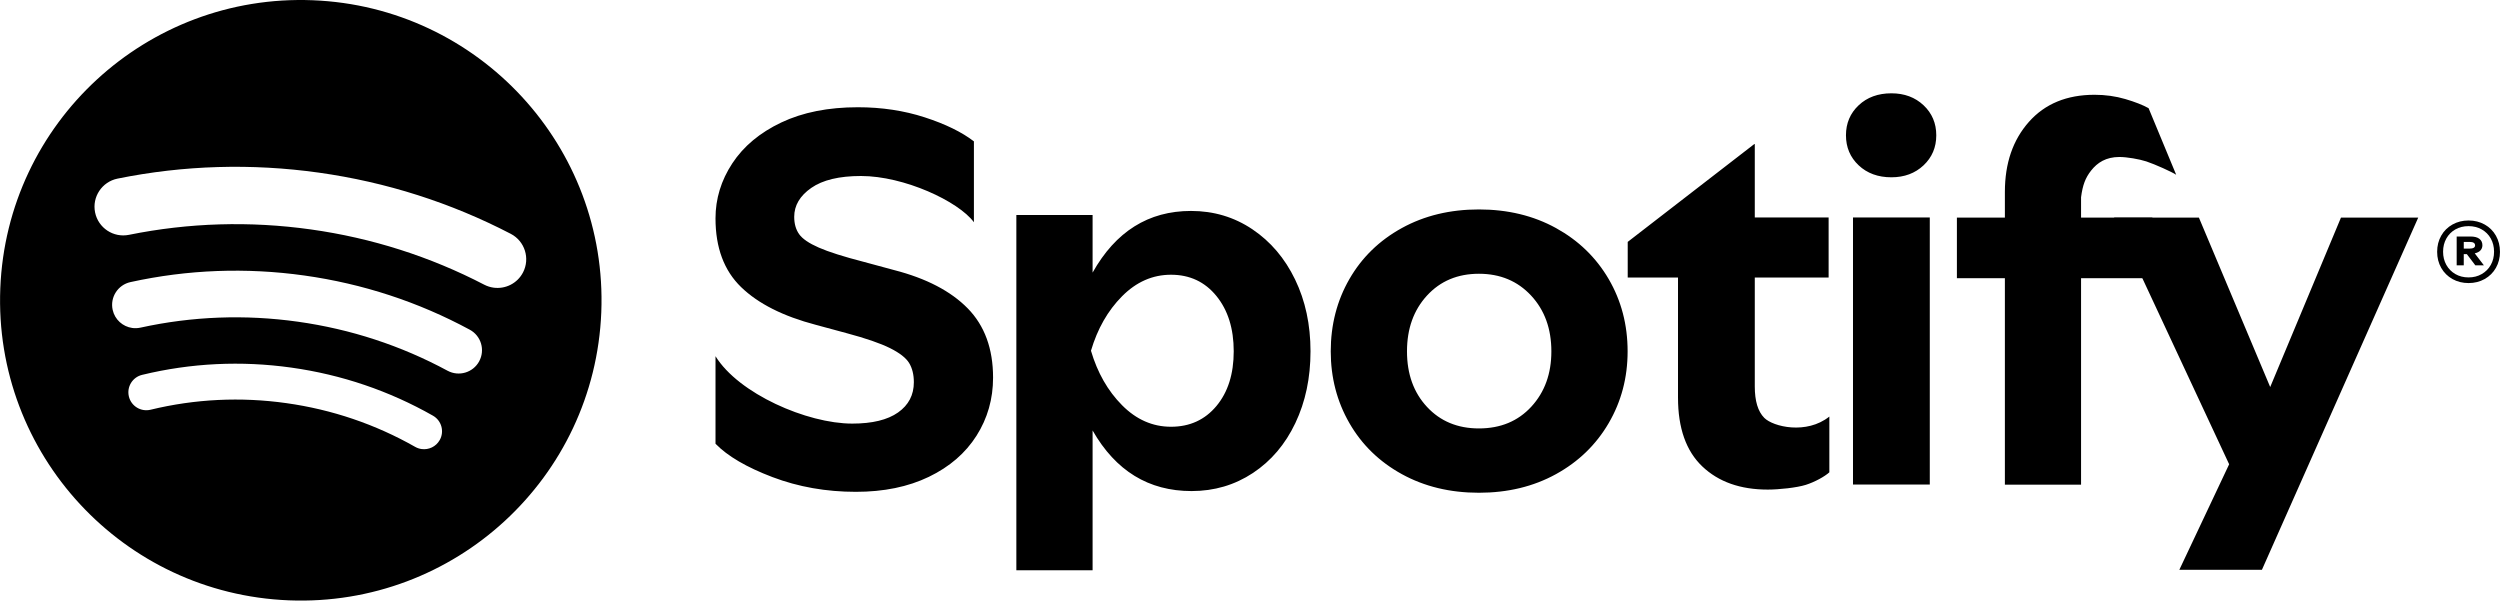
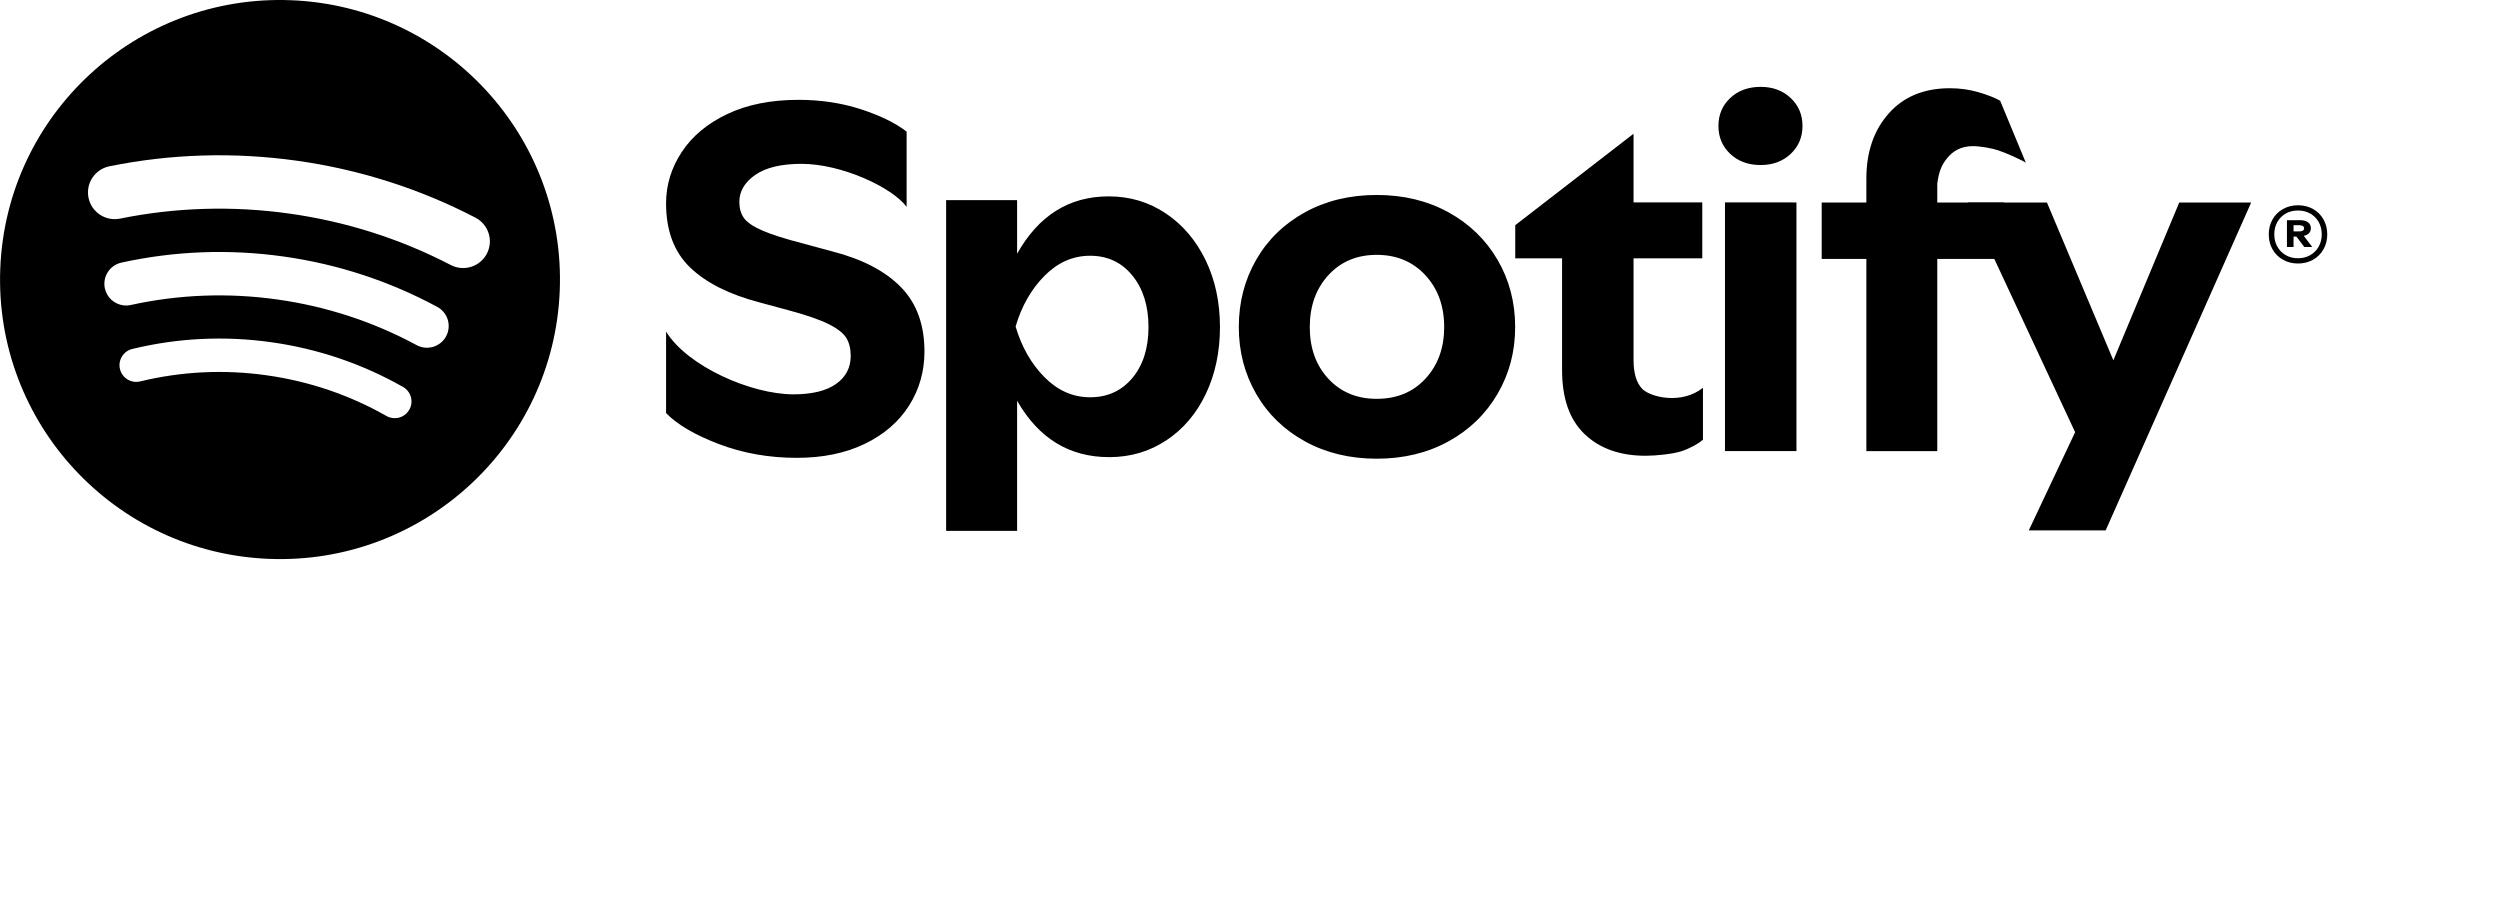
- <svg xmlns="http://www.w3.org/2000/svg" width="512" height="123" viewBox="0 0 512 123">
+ <svg xmlns="http://www.w3.org/2000/svg" viewBox="0 0 550 200">
  <path fill="currentColor" d="M3128.08 357.49c-6.1-3.43-10.86-8.19-14.3-14.27-3.44-6.08-5.15-12.89-5.15-20.44 0-7.65 1.72-14.51 5.15-20.59 3.43-6.08 8.2-10.83 14.3-14.27 6.1-3.43 12.92-5.15 20.47-5.15 7.55 0 14.37 1.72 20.47 5.15 6.1 3.43 10.86 8.19 14.27 14.27 3.43 6.08 5.15 12.94 5.15 20.59 0 7.55-1.72 14.36-5.15 20.44-3.44 6.08-8.2 10.83-14.3 14.27-6.1 3.43-12.92 5.15-20.47 5.15-7.55-.01-14.37-1.72-20.47-5.15zm37.16-6.33c4.94-2.84 8.78-6.74 11.54-11.69 2.76-4.95 4.14-10.56 4.14-16.84 0-6.27-1.38-11.89-4.14-16.84-2.76-4.95-6.6-8.82-11.54-11.62-4.94-2.79-10.5-4.19-16.69-4.19-6.29 0-11.88 1.4-16.77 4.19-4.89 2.79-8.71 6.67-11.47 11.62-2.76 4.95-4.14 10.57-4.14 16.84 0 6.28 1.38 11.89 4.14 16.84 2.76 4.95 6.58 8.85 11.47 11.69 4.89 2.84 10.47 4.26 16.77 4.26 6.19.01 11.76-1.41 16.69-4.26zm-31.79-47.94h17.56c4.94 0 8.69.98 11.25 2.94 2.56 1.96 3.85 4.71 3.85 8.24 0 2.55-.82 4.73-2.47 6.54-1.65 1.82-4.06 3.07-7.26 3.75l11.61 15.29h-10.89l-10.74-14.27h-3.92v14.27h-9v-36.76zm23.37 11.32c0-2.94-2.32-4.41-6.97-4.41h-7.4v8.53h7.26c4.74 0 7.11-1.37 7.11-4.12z" transform="matrix(.1612296 .00000596 0 .160487 -2.075833 -.244994)" />
  <g fill="currentColor">
    <g>
      <path d="M1240.48 395.06c-21.51-21.94-52.67-38.19-93.49-48.72l-38.85-10.53c-25.46-6.58-44.44-12.61-56.95-18.11-12.51-5.48-20.85-11.19-25.02-17.12-4.18-5.93-6.25-13.27-6.25-22.06 0-14.48 7.24-26.77 21.73-36.87 14.48-10.09 35.55-15.14 63.21-15.14 54.79 0 123.85 32.17 143.53 58.87V182.4c-15.37-11.85-36.21-22.06-62.55-30.62-26.34-8.56-54.65-12.84-84.93-12.84-37.76 0-70.23 6.48-97.44 19.42-27.22 12.95-47.96 30.29-62.22 52.01-14.27 21.73-21.4 45.1-21.4 70.12 0 37.31 10.86 66.5 32.59 87.57 21.73 21.07 53.43 37.1 95.14 48.06l38.85 10.53c24.58 6.58 43.01 12.95 55.31 19.09 12.28 6.15 20.41 12.51 24.36 19.09 3.95 6.58 5.93 14.71 5.93 24.36 0 16.24-6.7 29.08-20.08 38.52-13.39 9.44-32.82 14.16-58.27 14.16-57.44 0-144.47-38.11-173.82-85.84v111.51c15.36 15.8 39.5 29.96 72.42 42.47 32.92 12.51 68.25 18.76 106 18.76 35.55 0 66.5-6.37 92.83-19.09 26.34-12.73 46.52-30.17 60.57-52.34 14.04-22.16 21.07-46.85 21.07-74.07-.01-36.85-10.77-66.25-32.27-88.21zM1656.76 358.34c-13.06-27.08-31.17-48.41-54.31-63.98-23.15-15.57-49.16-23.36-78.03-23.36-54.09 0-95.8 26.18-125.13 78.53v-73.38h-96.94v452.48h96.94V550.61c29.33 51.45 71.26 77.18 125.81 77.18 28.88 0 54.88-7.68 78.03-23.02 23.14-15.34 41.13-36.56 53.97-63.64 12.83-27.08 19.25-57.55 19.25-91.4 0-33.85-6.53-64.31-19.59-91.39zm-100.04 161.13c-14.67 17.6-33.92 26.4-57.75 26.4-23.38 0-44.12-9.14-62.22-27.42-18.11-18.28-31.28-41.4-39.53-69.39 8.25-27.98 21.42-51.11 39.53-69.39 18.1-18.28 38.84-27.42 62.22-27.42 23.83 0 43.08 9.03 57.75 27.08 14.66 18.06 22 41.53 22 70.41 0 28.88-7.33 52.12-22 69.73zM2055.46 357.76c-16.05-27.52-38.39-49.19-67.03-64.99-28.65-15.79-61.31-23.7-97.97-23.7-36.67 0-69.33 7.9-97.97 23.7-28.65 15.8-50.88 37.47-66.69 64.99-15.81 27.53-23.72 58.22-23.72 92.07 0 33.41 7.91 63.87 23.72 91.4 15.81 27.53 38.04 49.2 66.69 64.99 28.64 15.79 61.3 23.7 97.97 23.7 36.66 0 69.32-7.9 97.97-23.7 28.64-15.79 50.98-37.46 67.03-64.99 16.04-27.52 24.06-57.99 24.06-91.4 0-33.85-8.02-64.53-24.06-92.07zm-98.31 162.48c-16.96 18.51-39.19 27.76-66.69 27.76-27.05 0-49.05-9.14-66-27.42-16.96-18.28-25.44-41.86-25.44-70.75 0-28.88 8.48-52.57 25.44-71.08 16.95-18.5 38.95-27.76 66-27.76 27.04 0 49.16 9.26 66.34 27.76 17.19 18.51 25.78 42.21 25.78 71.08.01 28.44-8.48 51.91-25.43 70.41zM2253.24 534.49c-8.02-8.12-12.03-21.43-12.03-39.94V355.76h93.88v-76.5h-93.88v-93.43h-.69L2079.65 310.4v45.36h63.94v153c0 38.82 10.31 68.04 30.94 87.67 20.62 19.63 48.35 29.45 83.19 29.45 14.2 0 36.83-2.4 48.29-6.01 11.45-3.62 24.04-10.58 30-16v-71c-29.04 23.23-71.5 13.04-82.77 1.62zM2373.3 212.87c10.76 10.15 24.63 15.23 41.59 15.23 16.5 0 30.13-5.08 40.91-15.23 10.76-10.16 16.16-22.9 16.16-38.25 0-15.34-5.39-28.1-16.16-38.25-10.77-10.15-24.41-15.23-40.91-15.23-16.96 0-30.83 5.08-41.59 15.23-10.77 10.15-16.16 22.91-16.16 38.25.01 15.35 5.39 28.09 16.16 38.25zm-7.22 406.54h97.63V279.26h-97.63zM2656.05 253.46c2.01-15.43 5.5-24.66 12.73-33.88 8.01-10.21 19-17.35 36.03-17.35 9.62 0 25.38 2.76 34.18 5.64 11.19 3.69 32.5 13.36 38 17l-35.09-84.8c-7.33-4.1-17.17-7.96-29.54-11.61-12.36-3.64-25.41-5.46-39.15-5.46-35.27 0-63.08 11.5-83.45 34.49-20.38 23-30.57 52.71-30.57 89.14v32.79h-61.01v77.18h61.01v262.97h96.85V356.59h90.67v-77.18h-90.67v-25.95z" transform="matrix(.1610798 .00000596 0 .1607931 -1.633838 -.3826424)" />
      <path d="M2781 728h105l198.73-448.59h-98.23l-89.98 215.84-90.66-215.84h-107.84l146.3 314.2z" transform="matrix(.1610798 .00000596 0 .1607931 -1.633838 -.3826424)" />
    </g>
    <path d="M78.984 1.68C43.918.469 14.361 24.208 12.974 54.705c-1.394 30.497 25.908 56.198 60.971 57.409 35.068 1.213 64.617-22.527 66.011-53.025 1.387-30.497-25.91-56.201-60.971-57.409ZM105.805 82.633c-.79 1.213-2.329 1.818-3.827 1.637-.459-.056-.918-.187-1.347-.399-8.398-4.158-17.551-6.864-27.204-8.047-9.652-1.183-19.311-.773-28.702 1.213-2.039.43-4.088-.656-4.582-2.43-.494-1.772.755-3.556 2.793-3.986 10.326-2.182 20.943-2.632 31.548-1.334 10.605 1.298 20.663 4.273 29.905 8.844 1.818.904 2.457 2.914 1.422 4.501h-.005zm8.352-14.506c-1.296 2.081-4.291 2.858-6.685 1.732-9.827-4.622-20.467-7.657-31.623-9.022-11.158-1.364-22.343-.995-33.255 1.092-.592.111-1.179.131-1.748.061-1.981-.242-3.676-1.526-4.13-3.328-.587-2.313 1.098-4.602 3.757-5.112 12.062-2.309 24.428-2.717 36.751-1.213 12.319 1.506 24.078 4.86 34.94 9.971 2.399 1.126 3.287 3.728 1.993 5.813zm9.256-16.35c-1.219 2.041-3.757 3.096-6.231 2.793-.669-.081-1.324-.262-1.958-.545-11.442-5.177-23.766-8.596-36.63-10.168-12.864-1.57-25.798-1.237-38.436.995-3.287.581-6.487-1.268-7.156-4.121-.669-2.858 1.457-5.641 4.739-6.223 13.997-2.47 28.306-2.838 42.543-1.102 14.235 1.738 27.872 5.526 40.543 11.258 2.974 1.344 4.128 4.531 2.585 7.117z" transform="matrix(.9693105 .00003584 0 1.112884 -12.51577 -1.822902)" />
  </g>
</svg>
